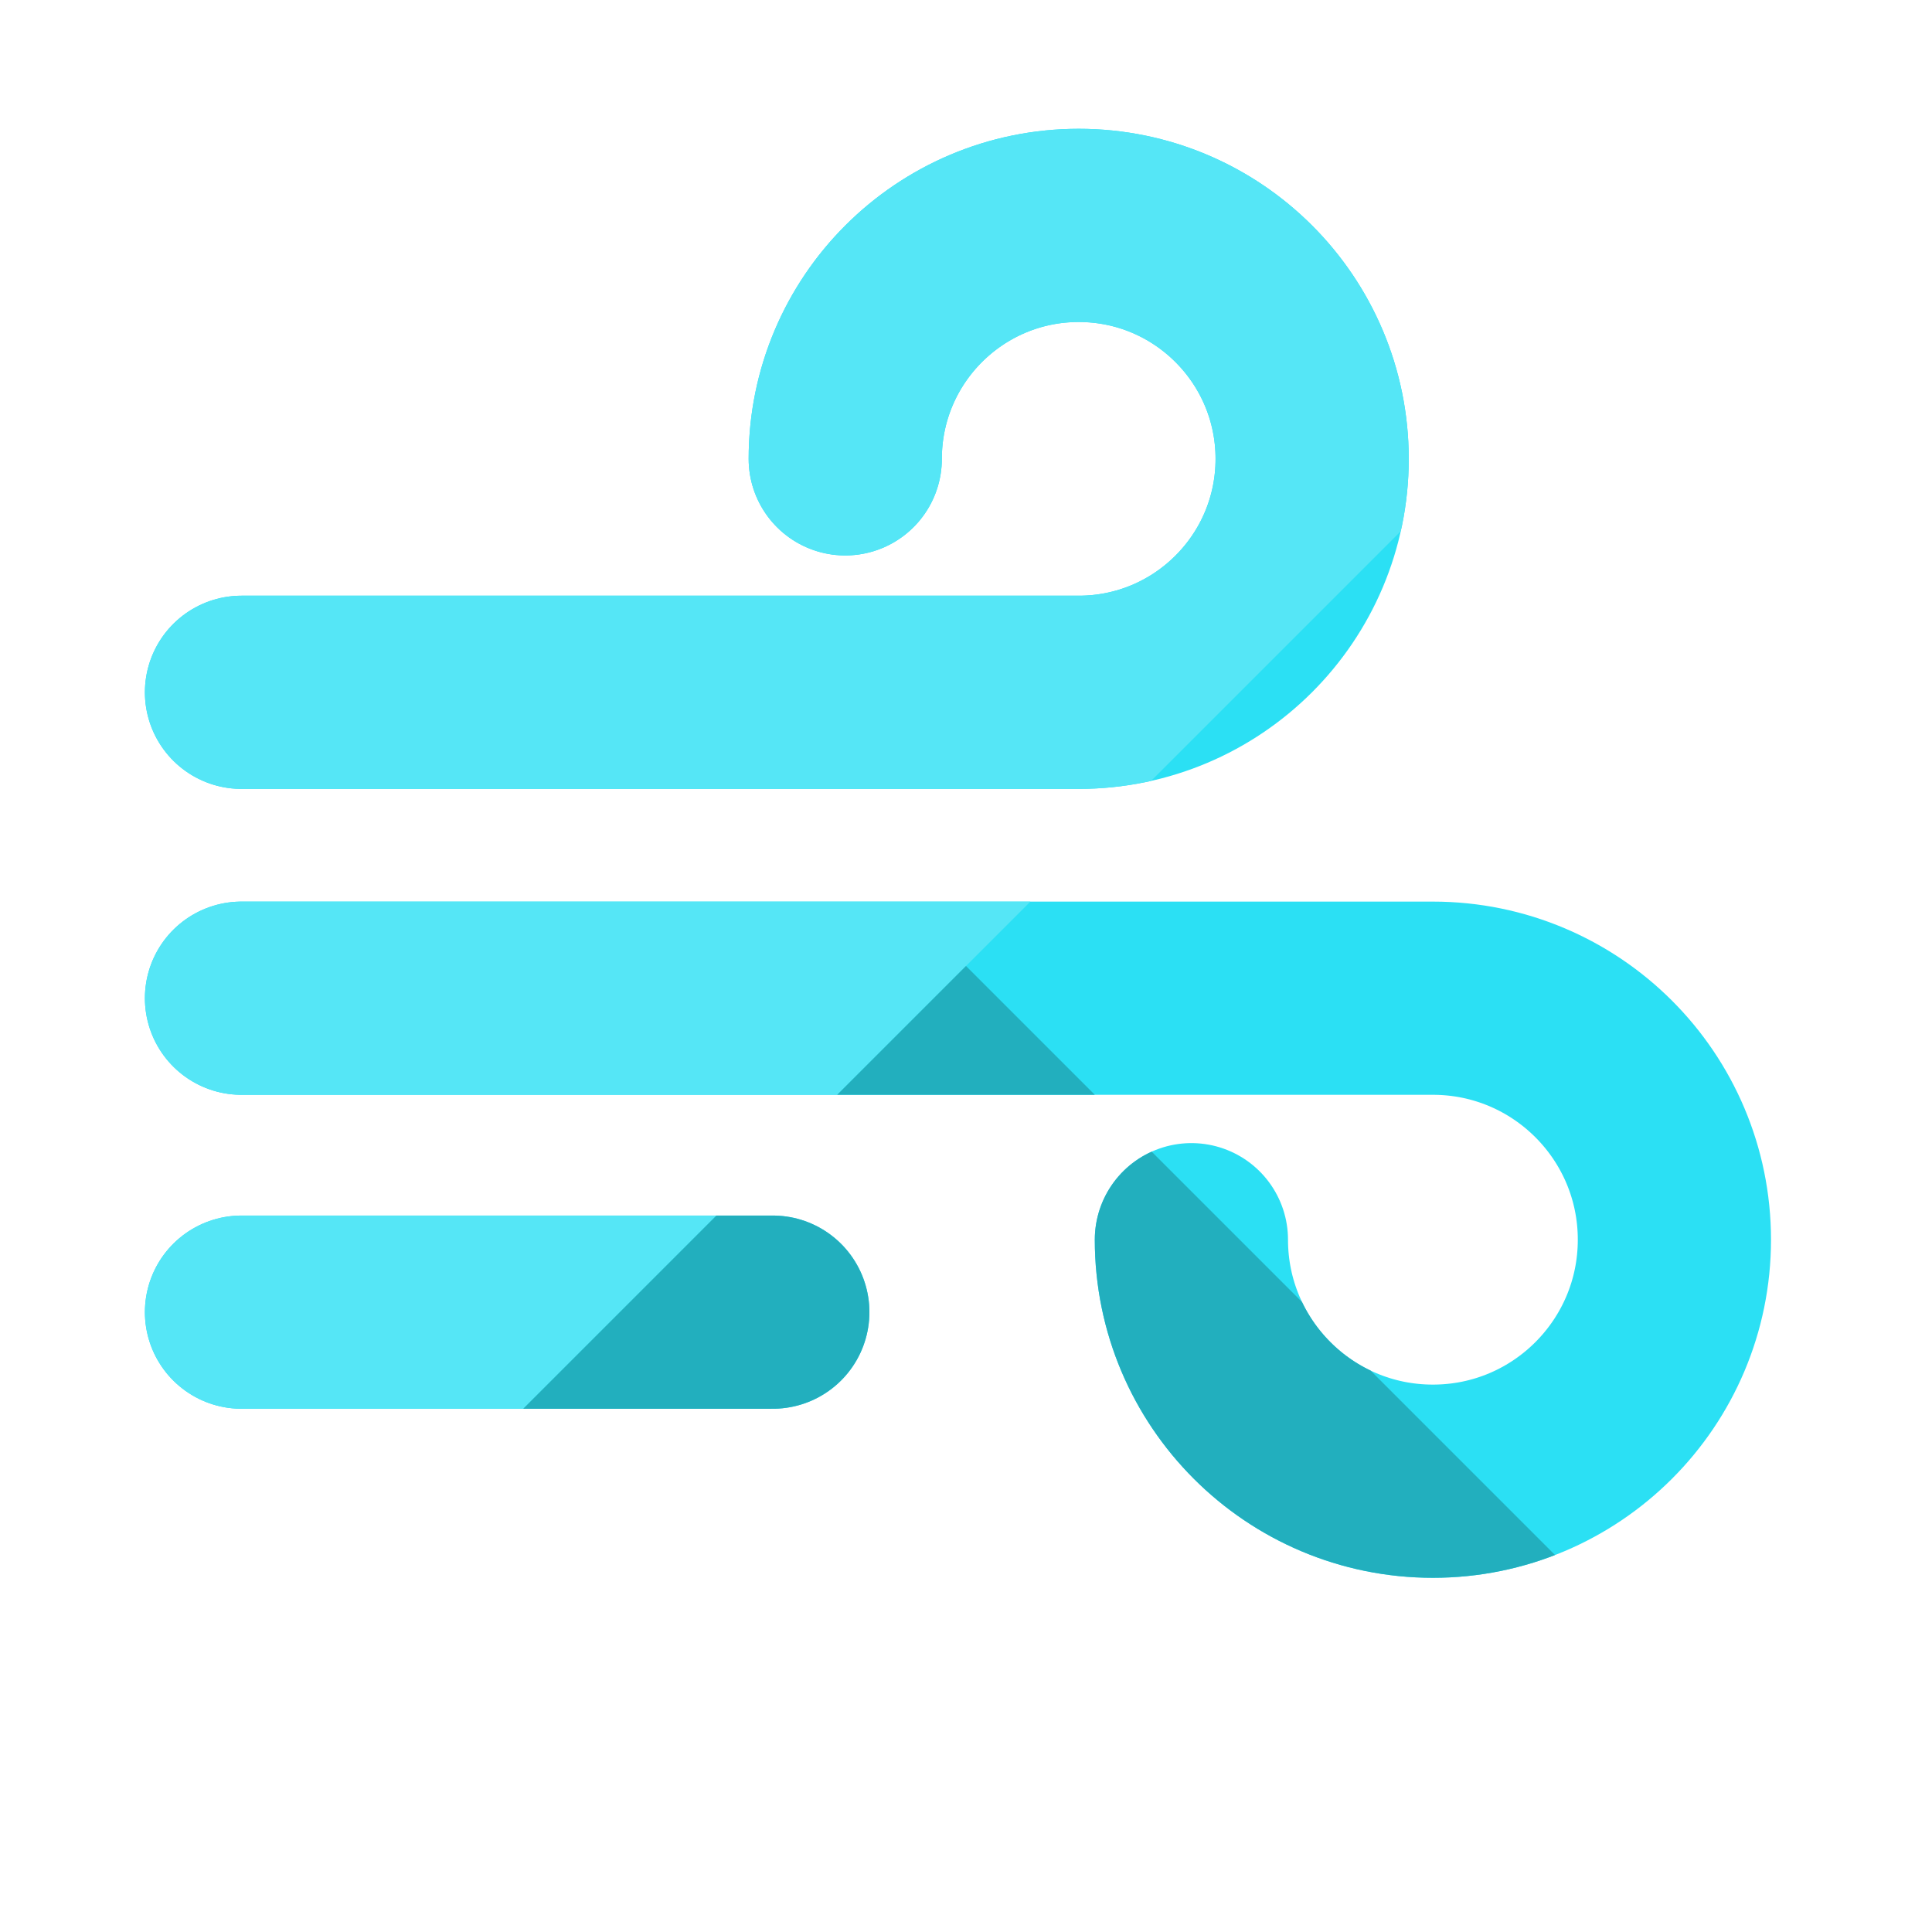
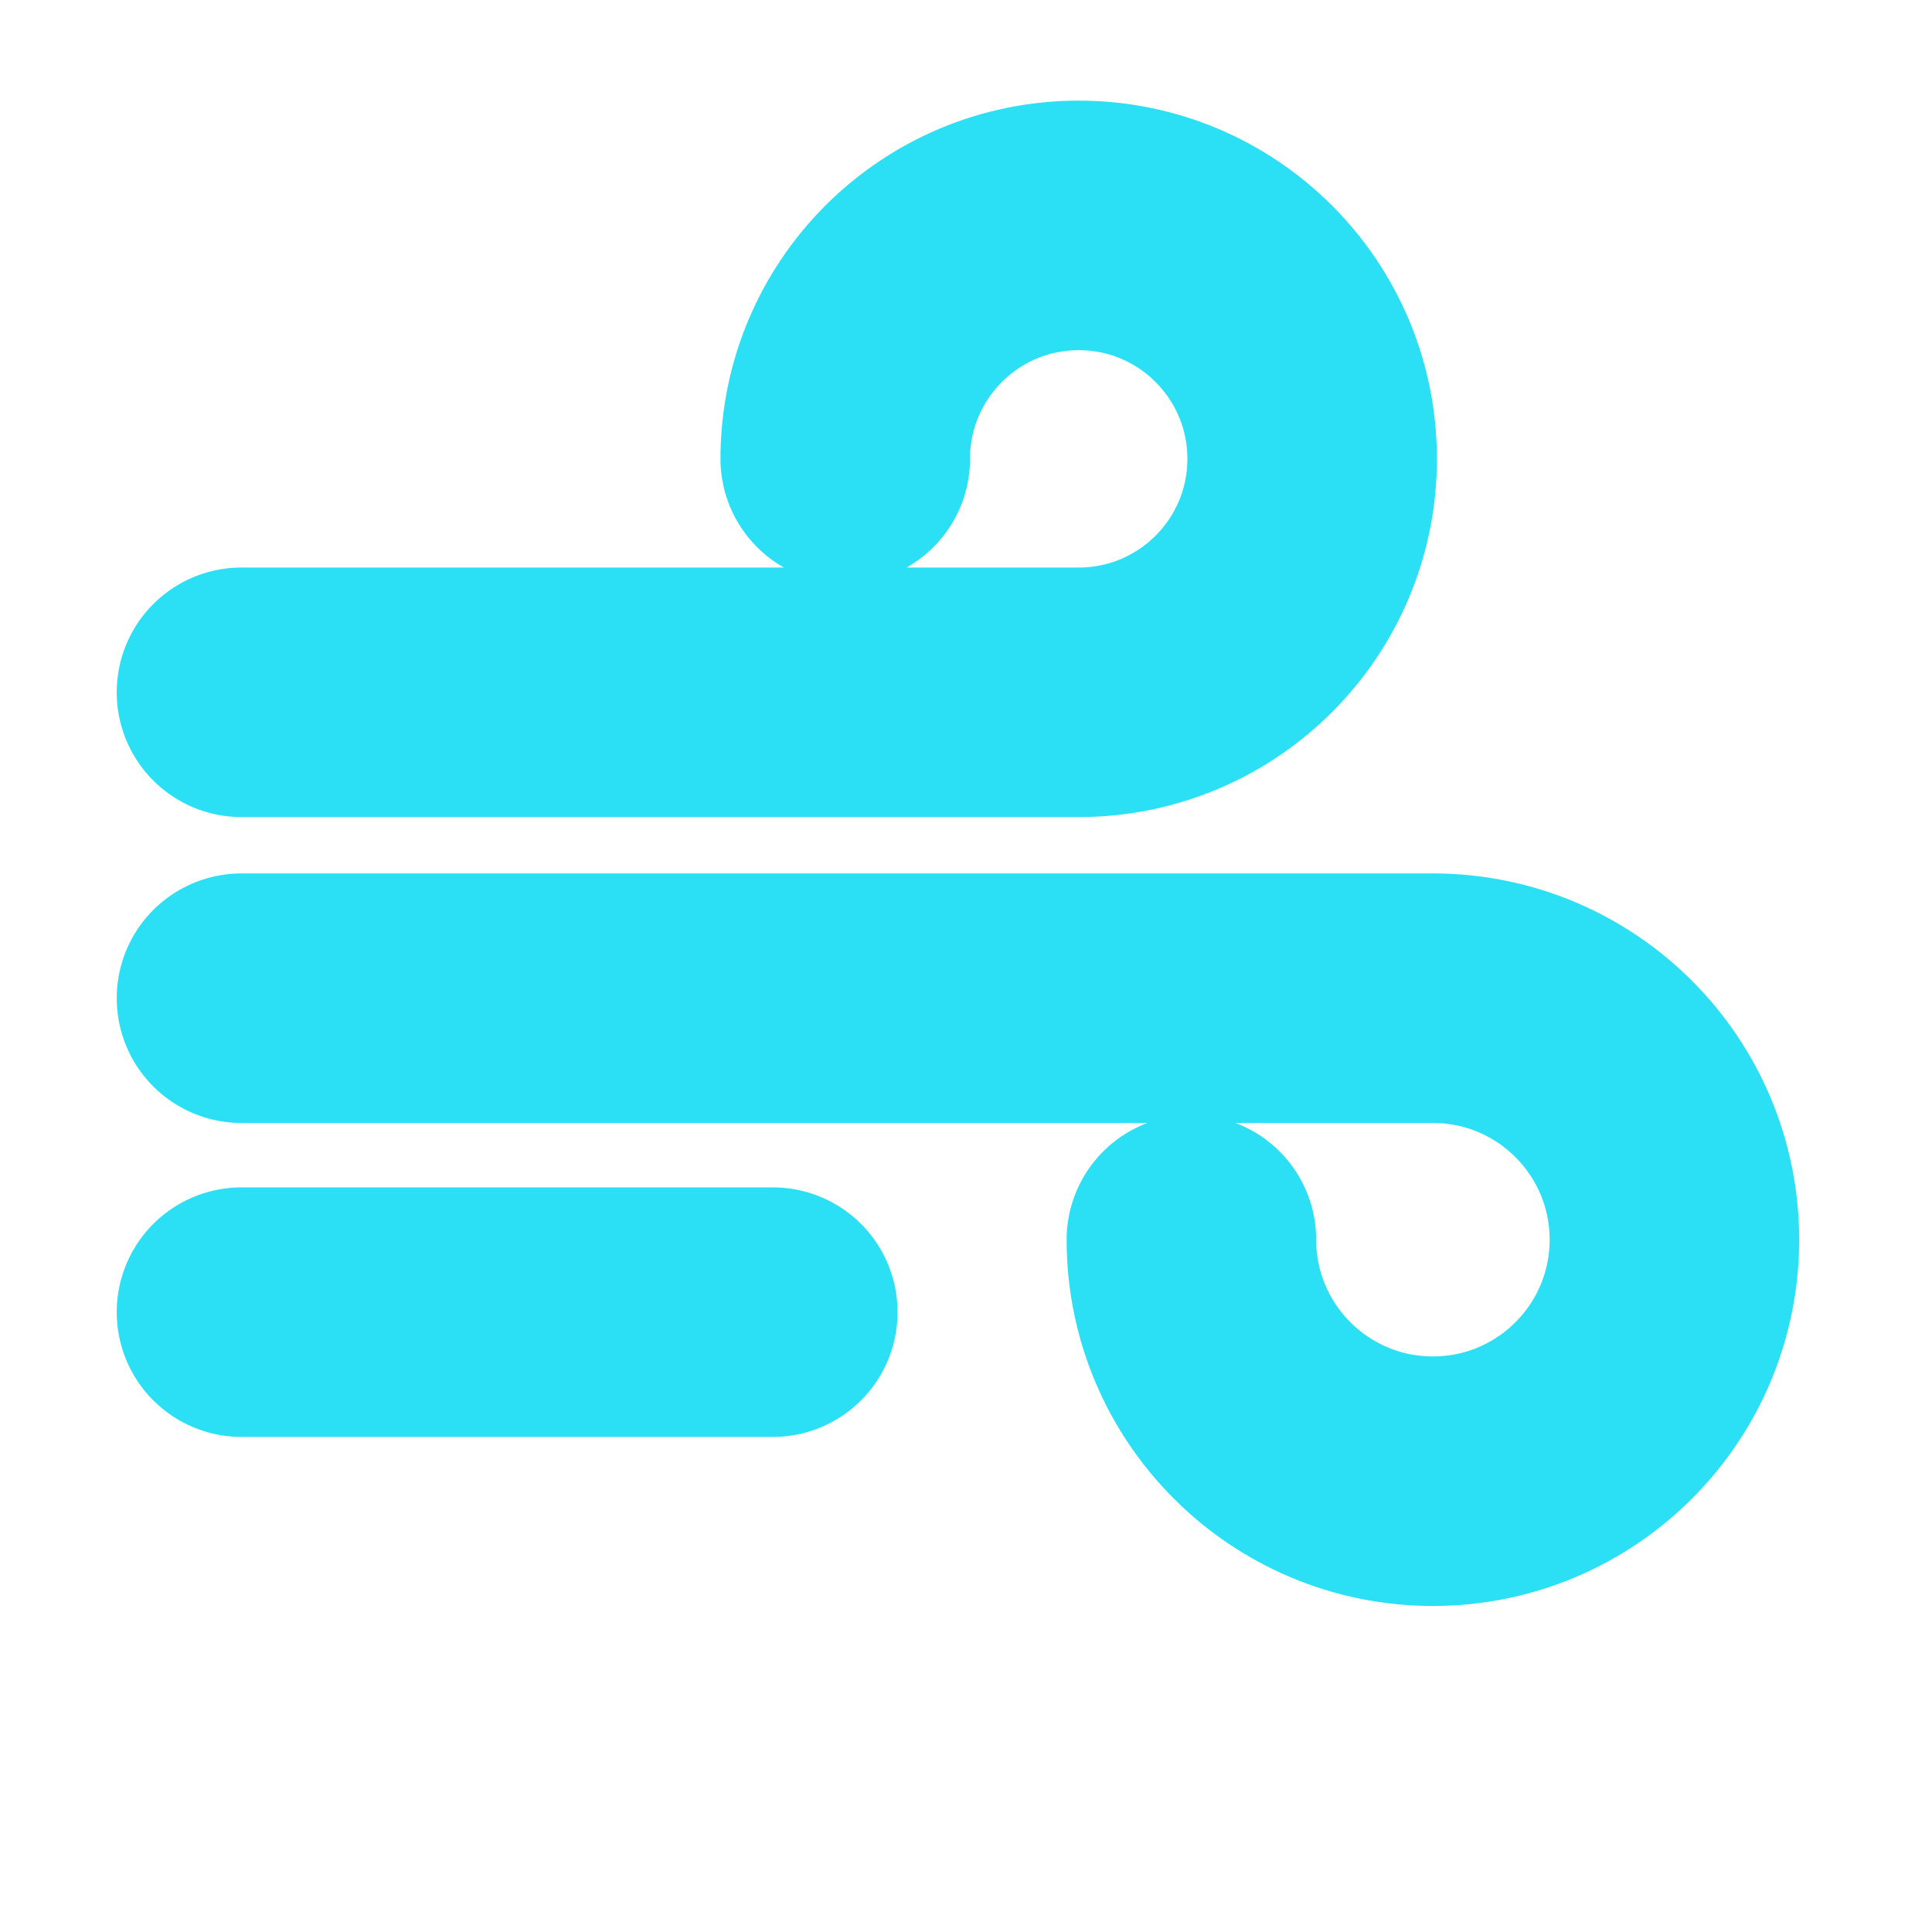
<svg xmlns="http://www.w3.org/2000/svg" viewBox="0 0 24 24">
-   <defs>
-     <clipPath id="a">
-       <path d="M0 0H24L12 12 0 24z" />
-     </clipPath>
-     <clipPath id="c">
-       <path d="M0 24H24L12 12z" />
-     </clipPath>
-   </defs>
-   <path d="M3 8.6h10.4a2.9 2.9 0 1 0-2.9-2.9" fill="none" stroke="#2be0f4" stroke-width="2.4" stroke-linecap="round" stroke-linejoin="round" />
-   <path d="M3 12.4h14.8a3 3 0 1 1-3 3" fill="none" stroke="#2be0f4" stroke-width="2.4" stroke-linecap="round" stroke-linejoin="round" />
-   <path d="M3 16.3h6.6" fill="none" stroke="#2be0f4" stroke-width="2.4" stroke-linecap="round" stroke-linejoin="round" />
-   <g clip-path="url(#a)">
-     <path d="M3 8.6h10.4a2.9 2.9 0 1 0-2.9-2.9" fill="none" stroke="#55e6f6" stroke-width="2.4" stroke-linecap="round" stroke-linejoin="round" />
-     <path d="M3 12.4h14.8a3 3 0 1 1-3 3" fill="none" stroke="#55e6f6" stroke-width="2.4" stroke-linecap="round" stroke-linejoin="round" />
-     <path d="M3 16.3h6.6" fill="none" stroke="#55e6f6" stroke-width="2.4" stroke-linecap="round" stroke-linejoin="round" />
-   </g>
-   <g clip-path="url(#c)">
-     <path d="M3 8.6h10.4a2.9 2.9 0 1 0-2.9-2.9" fill="none" stroke="#22afbe" stroke-width="2.4" stroke-linecap="round" stroke-linejoin="round" />
-     <path d="M3 12.4h14.8a3 3 0 1 1-3 3" fill="none" stroke="#22afbe" stroke-width="2.4" stroke-linecap="round" stroke-linejoin="round" />
-     <path d="M3 16.3h6.6" fill="none" stroke="#22afbe" stroke-width="2.4" stroke-linecap="round" stroke-linejoin="round" />
-   </g>
+   <path d="M3 8.6h10.4a2.9 2.9 0 1 0-2.9-2.9" fill="none" stroke="#2be0f4" stroke-width="3.1" stroke-linecap="round" stroke-linejoin="round" />
+   <path d="M3 12.4h14.8a3 3 0 1 1-3 3" fill="none" stroke="#2be0f4" stroke-width="3.1" stroke-linecap="round" stroke-linejoin="round" />
+   <path d="M3 16.3h6.6" fill="none" stroke="#2be0f4" stroke-width="3.1" stroke-linecap="round" stroke-linejoin="round" />
</svg>
